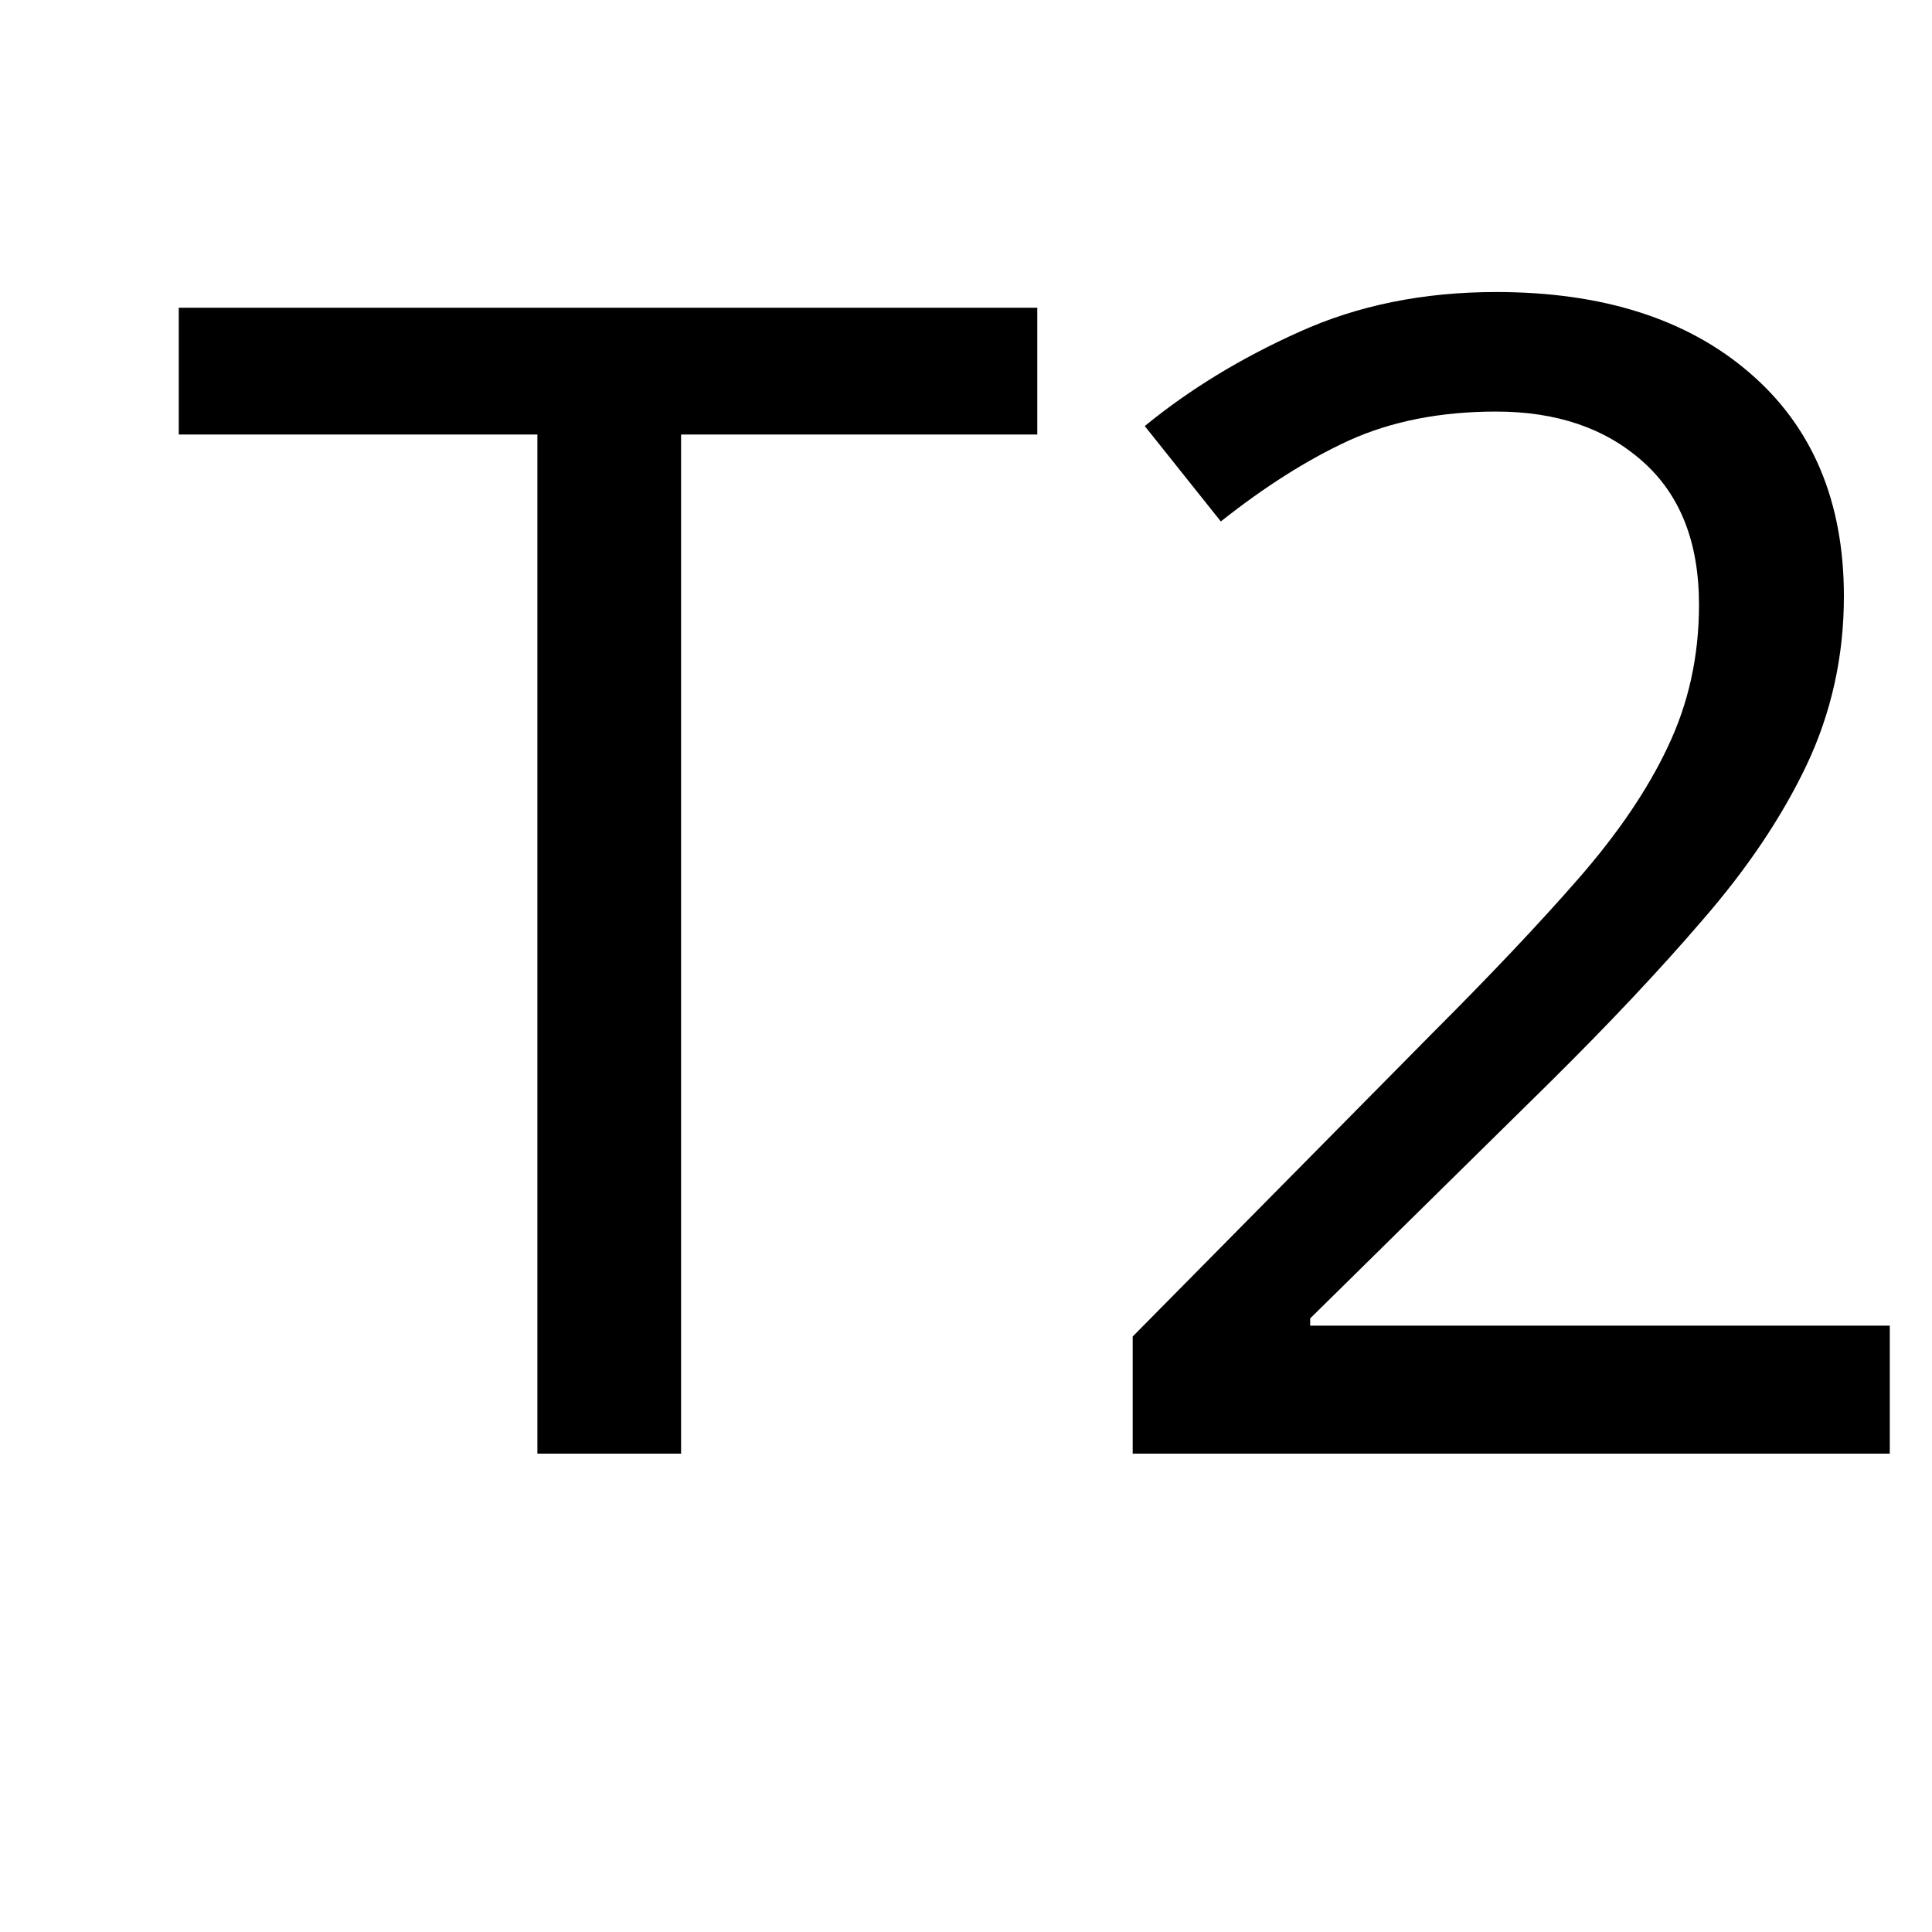
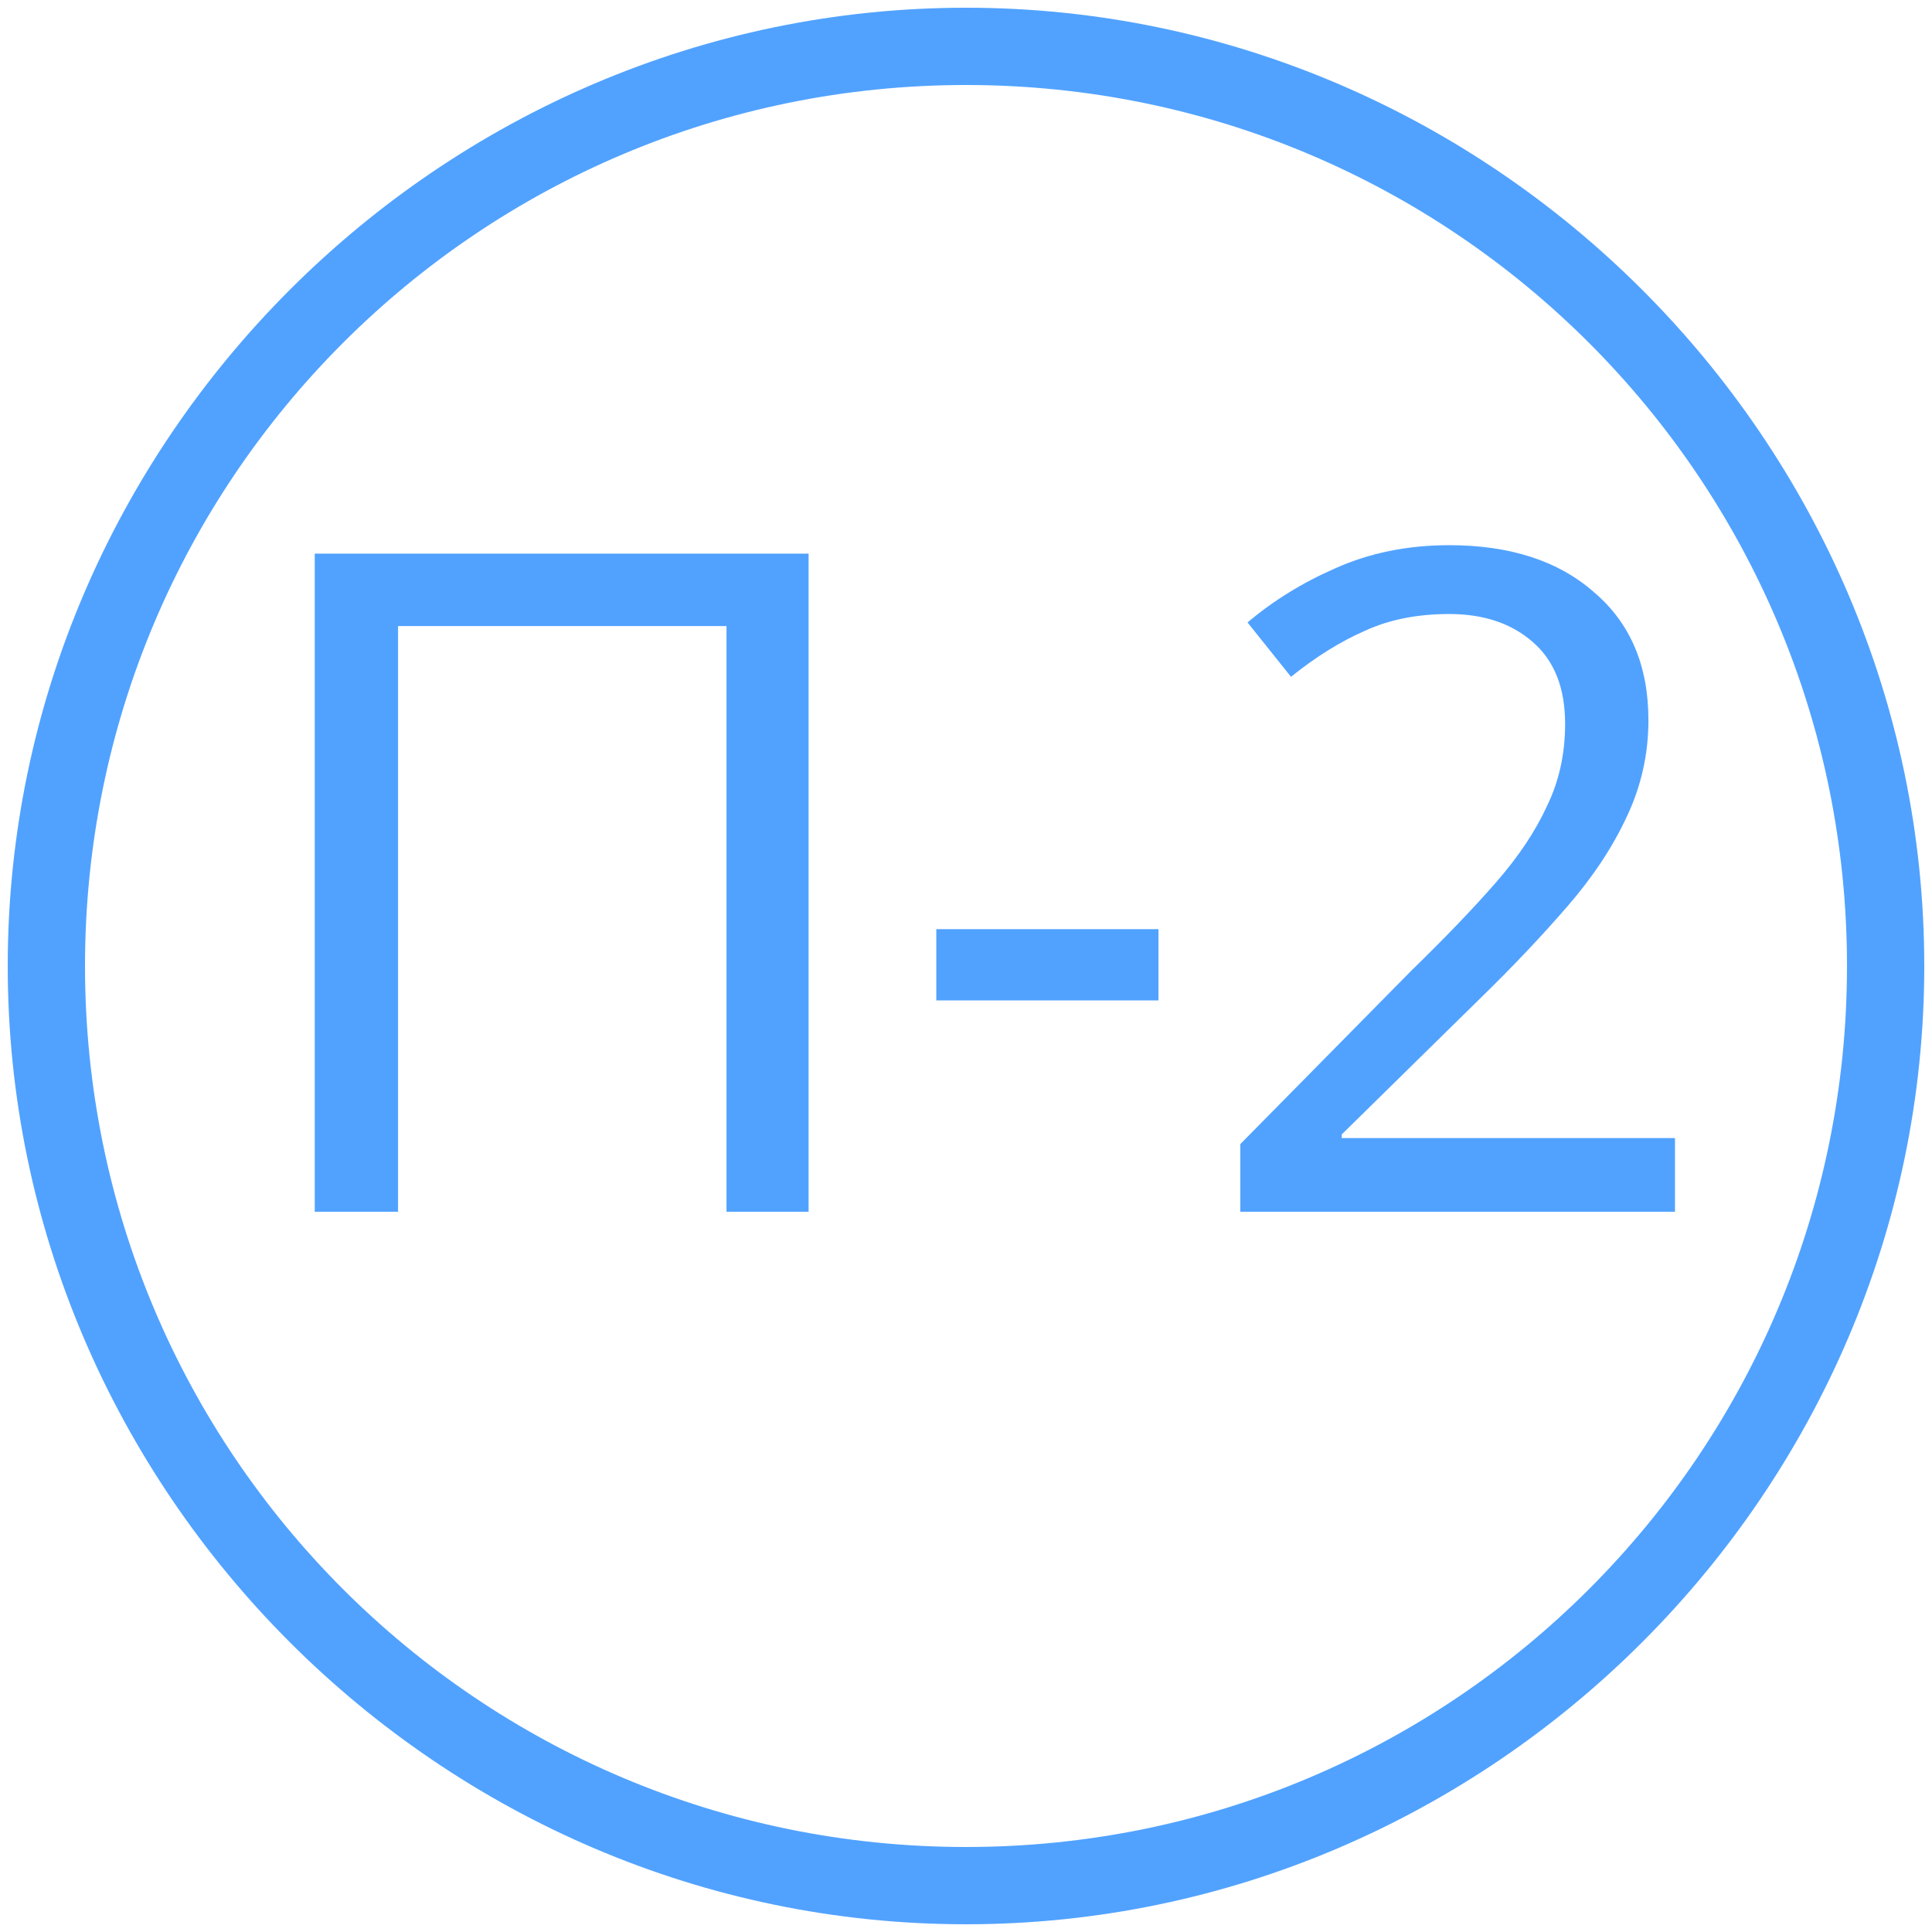
- <svg xmlns="http://www.w3.org/2000/svg" id="Шар_1" data-name="Шар 1" width="25" height="25" viewBox="0 0 25 25">
-   <defs>
-     <style>.cls-1{font-size:20.77px;font-family:MyriadPro-Regular, Myriad Pro;}</style>
-   </defs>
-   <text class="cls-1" transform="translate(2.11 18.81)">Т2</text>
+ <svg xmlns="http://www.w3.org/2000/svg" version="1.1" id="Шар_1" x="0px" y="0px" viewBox="0 0 25 25" style="enable-background:new 0 0 25 25;" xml:space="preserve">
+   <style type="text/css">
+ 	.st0{fill:none;}
+ 	.st1{fill:#51A2FF;}
+ 	.st2{font-family:'ArialMT';}
+ 	.st3{font-size:11.921px;}
+ </style>
+   <rect x="2.9" y="5.4" class="st0" width="19.2" height="14.1" />
+   <text transform="matrix(1 0 0 1 2.9165 15.6797)" class="st1 st2 st3">П-2</text>
+   <path class="st1" d="M12.5,24.9c-6.8,0-12.4-5.6-12.4-12.4S5.7,0.1,12.5,0.1s12.4,5.6,12.4,12.4S19.3,24.9,12.5,24.9z M12.5,1.1  C6.2,1.1,1.1,6.2,1.1,12.5c0,6.3,5.1,11.4,11.4,11.4c6.3,0,11.4-5.1,11.4-11.4C23.9,6.2,18.8,1.1,12.5,1.1z" />
</svg>
